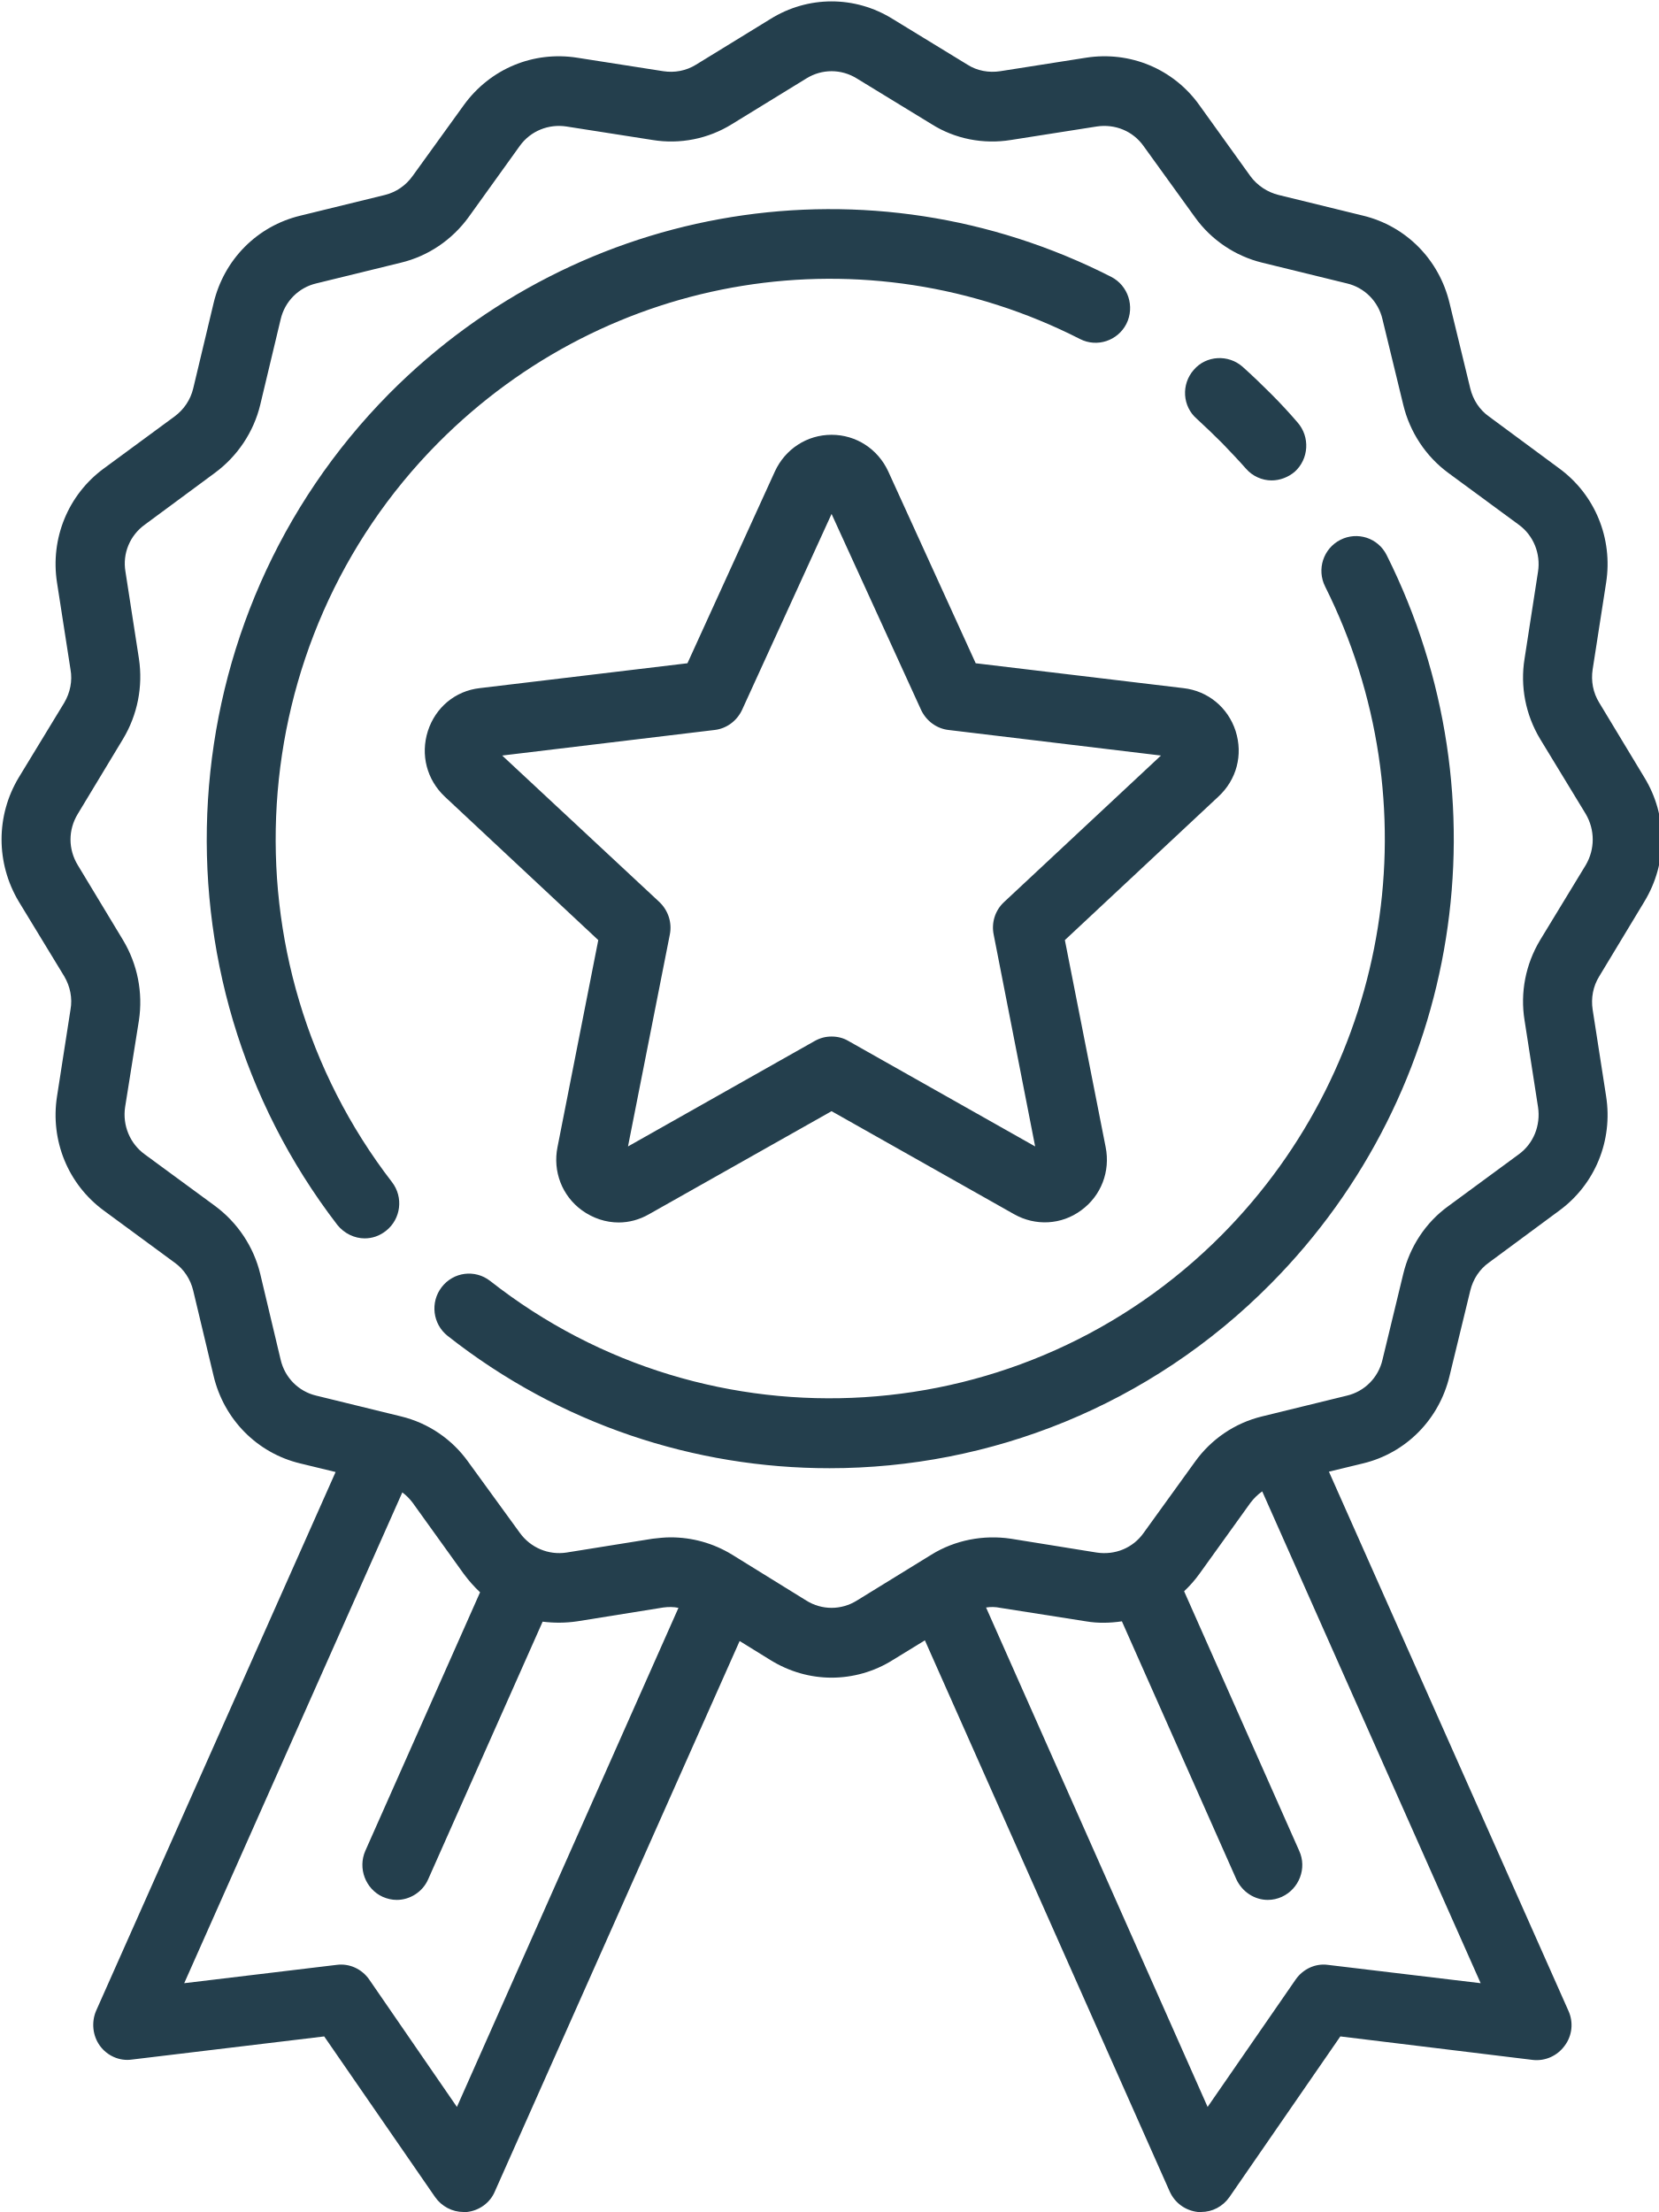
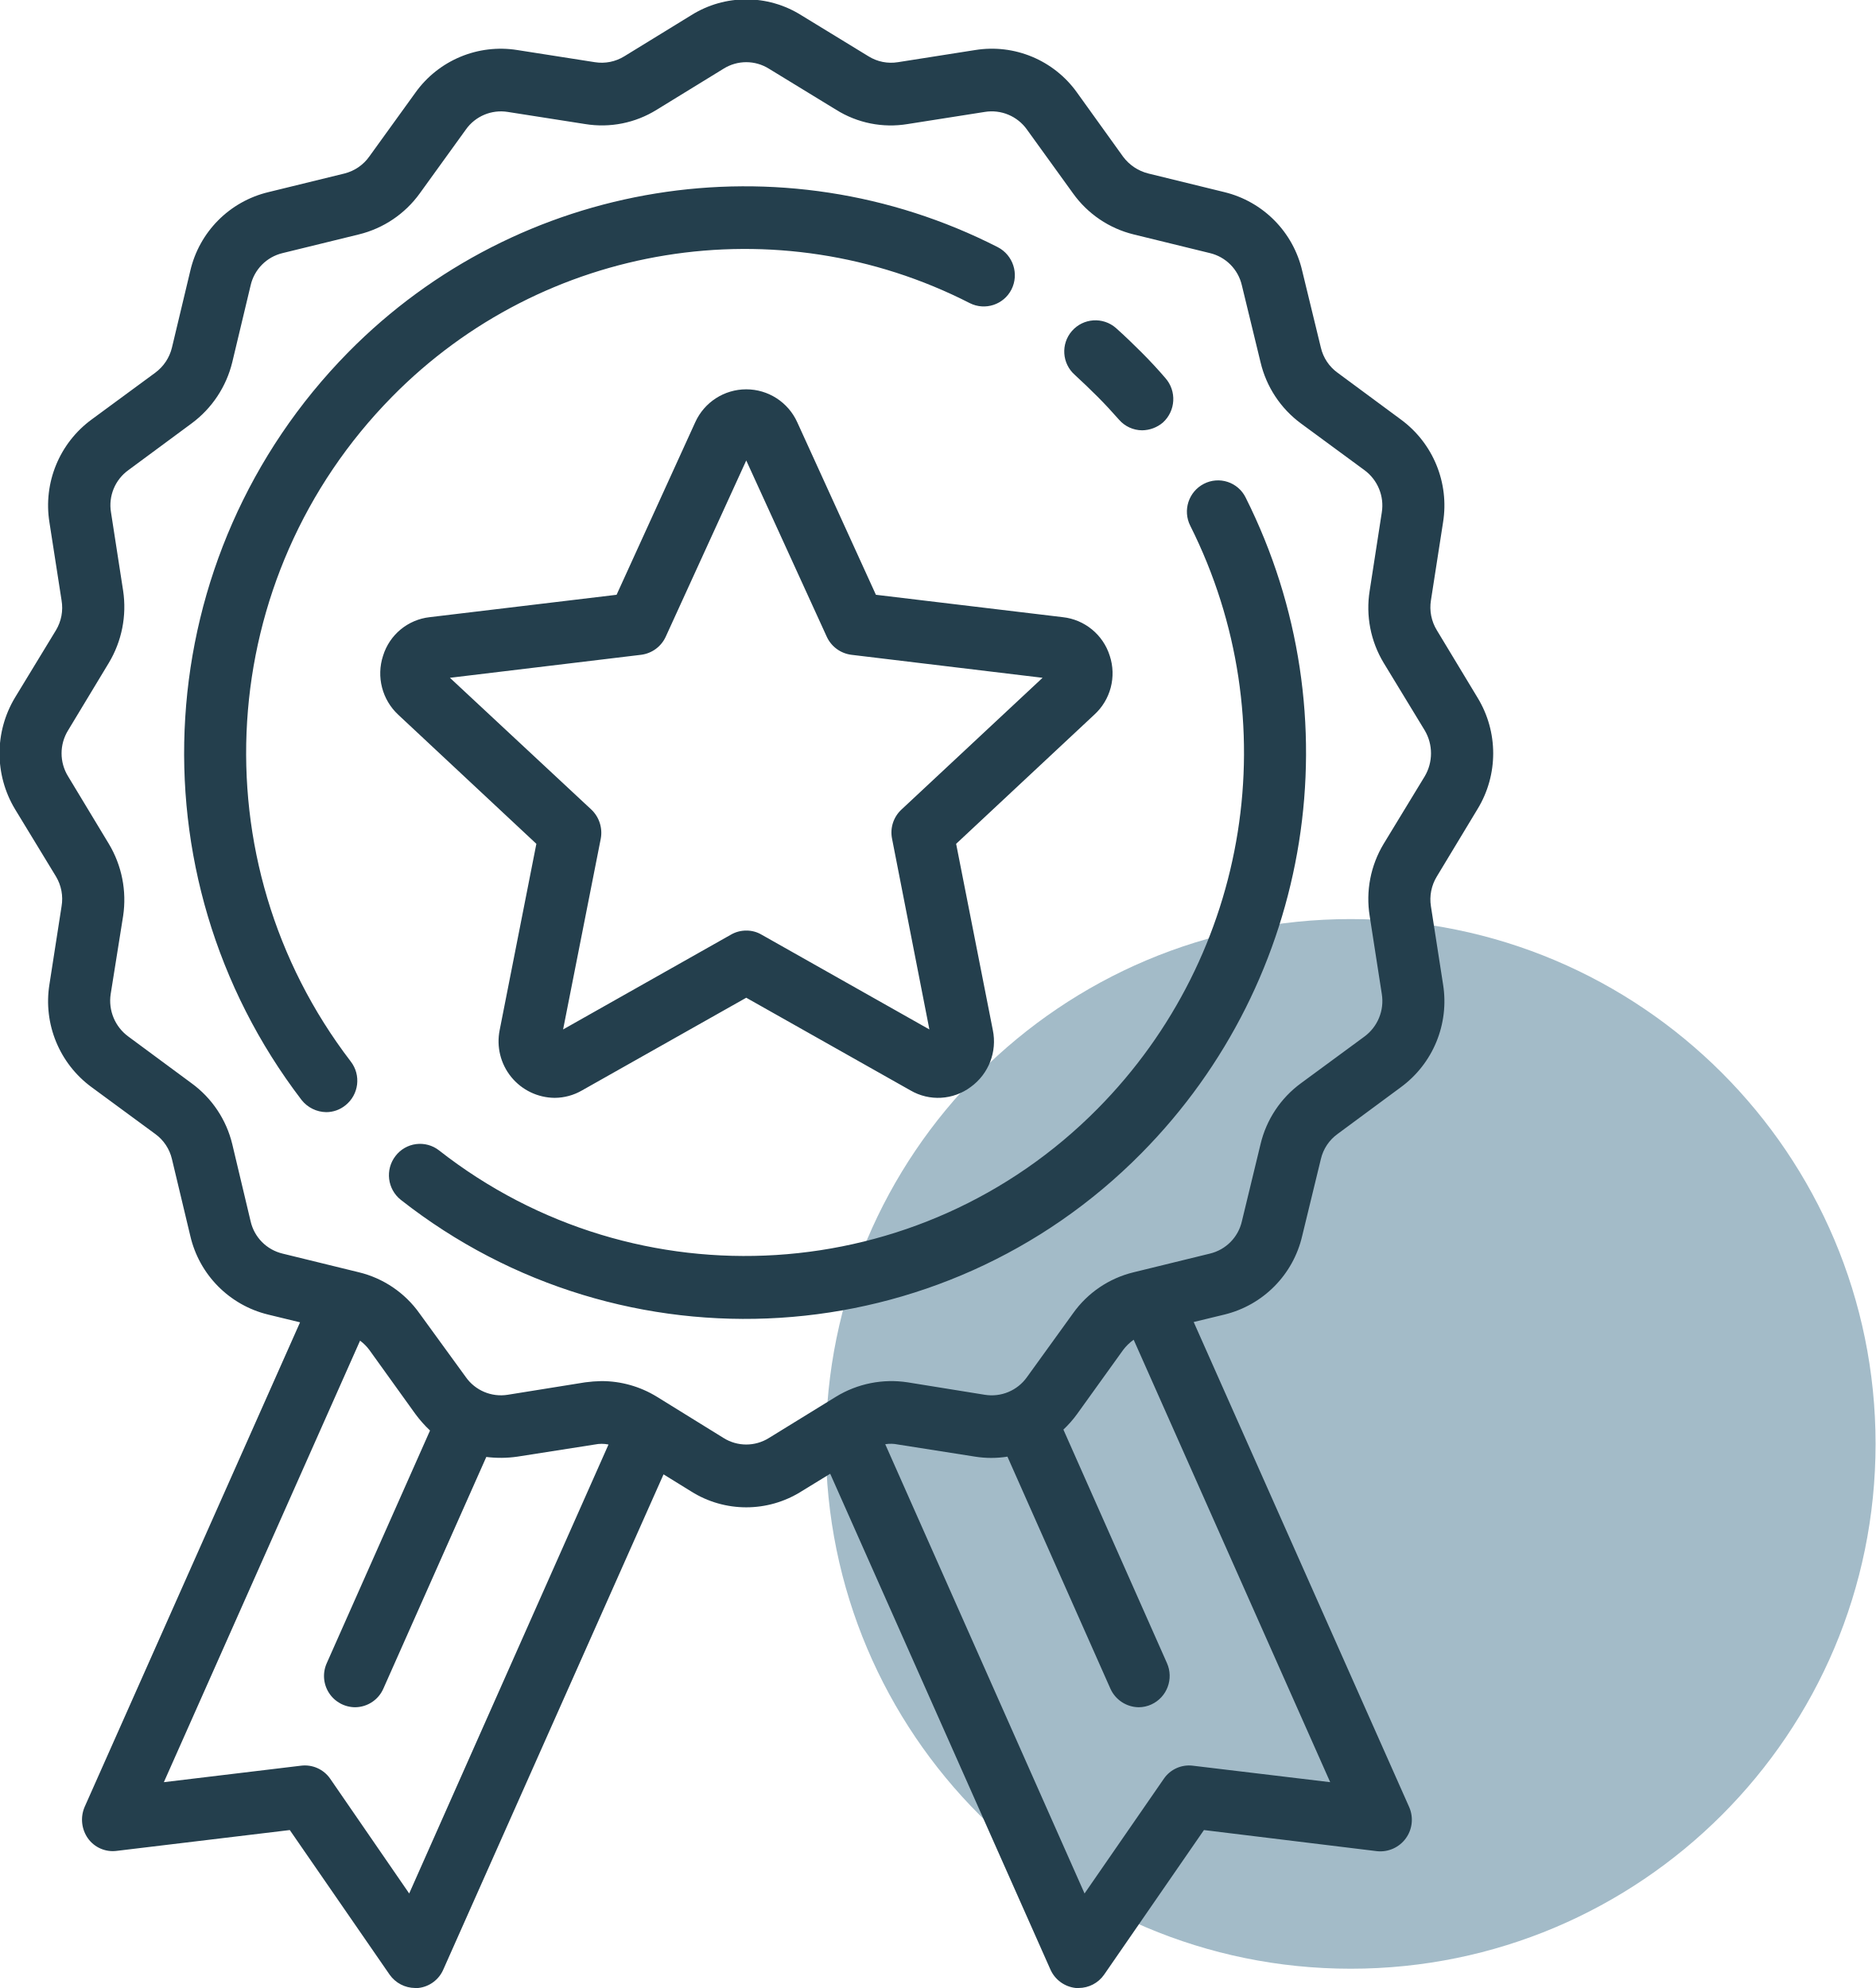
- <svg xmlns="http://www.w3.org/2000/svg" viewBox="0 0 48 64" width="48" height="64">
-   <style>
- 		tspan { white-space:pre }
- 		.shp0 { fill: #243f4d } 
- 	</style>
-   <g id="Widgets">
-     <path id="Shape 1" class="shp0" d="M32.15 8.01C25.18 4.46 16.79 5.82 11.26 11.39C4.84 17.88 4.2 28.21 9.76 35.44C9.96 35.69 10.26 35.83 10.55 35.83C10.77 35.83 10.98 35.76 11.17 35.61C11.6 35.27 11.68 34.64 11.34 34.2C6.39 27.78 6.96 18.58 12.67 12.82C17.59 7.86 25.05 6.65 31.25 9.81C31.74 10.06 32.34 9.86 32.59 9.37C32.84 8.87 32.64 8.26 32.15 8.01ZM40.12 16.06C39.87 15.56 39.27 15.37 38.78 15.62C38.29 15.87 38.09 16.47 38.34 16.97C41.47 23.23 40.27 30.76 35.36 35.72C29.65 41.48 20.54 42.06 14.18 37.06C13.74 36.72 13.12 36.8 12.78 37.24C12.44 37.68 12.52 38.31 12.95 38.65C16.21 41.22 20.11 42.48 24 42.48C28.64 42.48 33.27 40.68 36.77 37.14C42.29 31.57 43.64 23.1 40.12 16.06ZM37.54 12.22C37.3 11.94 37.04 11.66 36.77 11.39C36.51 11.13 36.23 10.86 35.95 10.61C35.54 10.25 34.9 10.28 34.54 10.7C34.17 11.12 34.21 11.76 34.63 12.12C34.88 12.35 35.12 12.58 35.36 12.82C35.59 13.06 35.83 13.31 36.05 13.56C36.24 13.78 36.52 13.9 36.79 13.9C37.03 13.9 37.27 13.81 37.46 13.65C37.87 13.28 37.91 12.64 37.54 12.22ZM47.58 26.08C48.25 24.97 48.25 23.6 47.58 22.5L46.27 20.33C46.09 20.04 46.03 19.7 46.08 19.37L46.47 16.86C46.67 15.58 46.15 14.31 45.11 13.55L43.08 12.05C42.81 11.86 42.62 11.57 42.54 11.24L41.94 8.77C41.64 7.51 40.68 6.54 39.44 6.24L36.99 5.64C36.67 5.56 36.38 5.37 36.18 5.1L34.7 3.04C33.95 1.99 32.69 1.47 31.42 1.67L28.94 2.06C28.61 2.11 28.27 2.05 27.99 1.87L25.83 0.55C24.74 -0.13 23.38 -0.13 22.29 0.55L20.14 1.87C19.85 2.05 19.52 2.11 19.19 2.06L16.7 1.67C15.43 1.47 14.18 1.99 13.42 3.04L11.94 5.09C11.74 5.37 11.46 5.56 11.14 5.64L8.69 6.24C7.44 6.54 6.48 7.51 6.18 8.77L5.59 11.24C5.51 11.57 5.32 11.85 5.05 12.05L3.01 13.55C1.97 14.31 1.45 15.58 1.65 16.86L2.04 19.37C2.1 19.7 2.03 20.04 1.86 20.33L0.54 22.5C-0.12 23.6 -0.12 24.97 0.54 26.08L1.86 28.25C2.03 28.54 2.1 28.88 2.04 29.21L1.65 31.72C1.45 33 1.97 34.27 3.01 35.03L5.05 36.53C5.32 36.72 5.51 37.01 5.59 37.34L6.18 39.81C6.48 41.07 7.44 42.04 8.68 42.34L9.71 42.59L2.78 58.18C2.64 58.51 2.68 58.9 2.89 59.19C3.1 59.48 3.46 59.64 3.81 59.59L9.38 58.92L12.59 63.57C12.78 63.84 13.09 64 13.41 64C13.44 64 13.47 64 13.51 64C13.86 63.96 14.18 63.74 14.32 63.4L21.4 47.48L22.29 48.03C22.84 48.37 23.45 48.54 24.06 48.54C24.67 48.54 25.29 48.37 25.83 48.03L26.76 47.46L33.84 63.4C33.99 63.74 34.3 63.96 34.66 64C34.69 64 34.72 64 34.75 64C35.08 64 35.38 63.84 35.57 63.57L38.78 58.92L44.35 59.6C44.71 59.64 45.06 59.48 45.27 59.19C45.49 58.9 45.53 58.51 45.38 58.18L38.45 42.58L39.44 42.34C40.68 42.04 41.64 41.07 41.94 39.81L42.54 37.34C42.62 37.01 42.81 36.72 43.08 36.53L45.11 35.03C46.15 34.27 46.67 33 46.47 31.72L46.08 29.21C46.03 28.88 46.09 28.54 46.27 28.25L47.58 26.08ZM13.22 60.96L10.68 57.27C10.47 56.97 10.11 56.8 9.74 56.85L5.33 57.38L11.64 43.18C11.75 43.26 11.85 43.36 11.94 43.48L13.42 45.54C13.56 45.73 13.72 45.91 13.89 46.07L10.57 53.55C10.35 54.05 10.57 54.65 11.07 54.88C11.21 54.94 11.34 54.97 11.48 54.97C11.86 54.97 12.23 54.74 12.39 54.37L15.7 46.92C16.03 46.96 16.36 46.96 16.7 46.91L19.19 46.51C19.34 46.49 19.49 46.49 19.63 46.52L13.22 60.96ZM42.84 57.38L38.42 56.85C38.06 56.8 37.7 56.97 37.49 57.27L34.94 60.96L28.53 46.51C28.66 46.49 28.8 46.49 28.94 46.52L31.42 46.91C31.77 46.97 32.12 46.96 32.46 46.91L35.77 54.37C35.94 54.74 36.3 54.97 36.68 54.97C36.82 54.97 36.96 54.94 37.09 54.88C37.59 54.65 37.82 54.05 37.59 53.55L34.26 46.04C34.42 45.89 34.57 45.72 34.7 45.54L36.18 43.48C36.28 43.35 36.39 43.24 36.52 43.15L42.84 57.38ZM45.88 25.03L44.56 27.2C44.14 27.9 43.98 28.72 44.11 29.52L44.5 32.03C44.58 32.56 44.37 33.09 43.94 33.4L41.9 34.9C41.25 35.37 40.79 36.07 40.6 36.86L40 39.34C39.88 39.86 39.48 40.26 38.97 40.38L36.52 40.98C35.73 41.17 35.04 41.64 34.57 42.3L33.09 44.35C32.78 44.79 32.26 45 31.73 44.92L29.25 44.52C28.45 44.4 27.63 44.56 26.95 44.98L24.79 46.31C24.34 46.59 23.78 46.59 23.33 46.31L21.18 44.98C20.64 44.65 20.03 44.48 19.4 44.48C19.23 44.48 19.05 44.5 18.88 44.52L16.39 44.92C15.87 45 15.35 44.78 15.04 44.35L13.55 42.3C13.08 41.64 12.39 41.17 11.6 40.98L9.15 40.38C8.64 40.26 8.24 39.86 8.12 39.34L7.53 36.86C7.34 36.07 6.87 35.37 6.22 34.89L4.19 33.4C3.76 33.09 3.54 32.56 3.62 32.03L4.02 29.52C4.14 28.72 3.98 27.9 3.56 27.2L2.25 25.03C1.97 24.57 1.97 24.01 2.25 23.55L3.56 21.38C3.98 20.68 4.14 19.86 4.02 19.06L3.63 16.54C3.54 16.01 3.76 15.49 4.19 15.18L6.22 13.68C6.87 13.2 7.34 12.5 7.53 11.71L8.12 9.24C8.24 8.72 8.64 8.32 9.15 8.2L11.6 7.6C12.39 7.41 13.08 6.94 13.56 6.28L15.04 4.22C15.35 3.79 15.87 3.58 16.39 3.66L18.88 4.05C19.67 4.18 20.49 4.02 21.18 3.59L23.33 2.27C23.78 1.99 24.34 1.99 24.79 2.27L26.95 3.59C27.63 4.02 28.45 4.18 29.25 4.05L31.73 3.66C32.26 3.58 32.78 3.79 33.09 4.23L34.57 6.28C35.04 6.94 35.74 7.41 36.52 7.6L38.97 8.2C39.48 8.32 39.88 8.72 40 9.24L40.6 11.71C40.79 12.5 41.25 13.2 41.9 13.68L43.94 15.18C44.37 15.49 44.58 16.02 44.5 16.54L44.11 19.06C43.98 19.86 44.14 20.68 44.56 21.38L45.88 23.55C46.15 24.01 46.15 24.57 45.88 25.03ZM35.75 21.15C35.53 20.47 34.95 19.99 34.24 19.91L28.23 19.19L25.7 13.64C25.4 12.99 24.77 12.58 24.06 12.58C23.35 12.58 22.72 12.99 22.42 13.64L19.89 19.19L13.88 19.91C13.17 19.99 12.6 20.47 12.38 21.15C12.16 21.84 12.35 22.56 12.87 23.05L17.31 27.2L16.13 33.19C15.99 33.89 16.26 34.6 16.84 35.02C17.16 35.25 17.53 35.37 17.9 35.37C18.2 35.37 18.5 35.29 18.78 35.13L24.06 32.15L29.34 35.13C29.96 35.48 30.71 35.44 31.28 35.02C31.86 34.6 32.13 33.89 31.99 33.19L30.81 27.2L35.25 23.05C35.78 22.56 35.97 21.84 35.75 21.15ZM29.05 26.1C28.79 26.34 28.68 26.7 28.75 27.04L29.95 33.17L24.55 30.12C24.4 30.03 24.23 29.99 24.06 29.99C23.89 29.99 23.73 30.03 23.57 30.12L18.17 33.17L19.38 27.04C19.45 26.69 19.33 26.34 19.08 26.1L14.53 21.86L20.68 21.12C21.02 21.08 21.32 20.86 21.47 20.54L24.06 14.87L26.65 20.54C26.8 20.86 27.1 21.08 27.44 21.12L33.59 21.86L29.05 26.1Z" />
-   </g>
+ <svg xmlns="http://www.w3.org/2000/svg" id="Группа_4" data-name="Группа 4" width="60.32" height="63.94" viewBox="0 0 60.32 63.94">
+   <defs>
+     <style>
+       .cls-1 {
+         fill: #a3bbc8;
+       }
+ 
+       .cls-2 {
+         fill: #243f4d;
+         fill-rule: evenodd;
+       }
+     </style>
+   </defs>
+   <circle class="cls-1" cx="43.44" cy="46.44" r="16.88" />
+   <path class="cls-2" d="M1413.15,1277.01a17.9,17.9,0,0,0-20.89,3.38,18.376,18.376,0,0,0-1.5,24.05,1.029,1.029,0,0,0,.79.39,0.981,0.981,0,0,0,.62-0.22,1.011,1.011,0,0,0,.17-1.41,16.324,16.324,0,0,1,1.33-21.38,15.907,15.907,0,0,1,18.58-3.01,1,1,0,0,0,1.34-.44A1.018,1.018,0,0,0,1413.15,1277.01Zm7.97,8.05a0.99,0.99,0,0,0-1.34-.44,1.007,1.007,0,0,0-.44,1.35,16.279,16.279,0,0,1-2.98,18.75,15.948,15.948,0,0,1-21.18,1.34,0.992,0.992,0,0,0-1.4.18,1.011,1.011,0,0,0,.17,1.41,17.914,17.914,0,0,0,23.82-1.5A18.316,18.316,0,0,0,1421.12,1285.06Zm-2.58-3.84c-0.24-.28-0.5-0.56-0.77-0.83s-0.54-.53-0.82-0.78a1,1,0,0,0-1.32,1.51c0.25,0.23.49,0.46,0.73,0.7s0.47,0.49.69,0.74a0.991,0.991,0,0,0,.74.34,1.05,1.05,0,0,0,.67-0.25A1.021,1.021,0,0,0,1418.54,1281.22Zm10.04,13.86a3.439,3.439,0,0,0,0-3.58l-1.31-2.17a1.412,1.412,0,0,1-.19-0.96l0.39-2.51a3.427,3.427,0,0,0-1.36-3.31l-2.03-1.5a1.384,1.384,0,0,1-.54-0.81l-0.6-2.47a3.391,3.391,0,0,0-2.5-2.53l-2.45-.6a1.448,1.448,0,0,1-.81-0.54l-1.48-2.06a3.365,3.365,0,0,0-3.28-1.37l-2.48.39a1.374,1.374,0,0,1-.95-0.19l-2.16-1.32a3.326,3.326,0,0,0-3.54,0l-2.15,1.32a1.384,1.384,0,0,1-.95.19l-2.49-.39a3.373,3.373,0,0,0-3.28,1.37l-1.48,2.05a1.393,1.393,0,0,1-.8.55l-2.45.6a3.388,3.388,0,0,0-2.51,2.53l-0.59,2.47a1.415,1.415,0,0,1-.54.81l-2.04,1.5a3.427,3.427,0,0,0-1.36,3.31l0.39,2.51a1.406,1.406,0,0,1-.18.96l-1.32,2.17a3.484,3.484,0,0,0,0,3.58l1.32,2.17a1.406,1.406,0,0,1,.18.96l-0.39,2.51a3.427,3.427,0,0,0,1.36,3.31l2.04,1.5a1.384,1.384,0,0,1,.54.81l0.59,2.47a3.391,3.391,0,0,0,2.5,2.53l1.03,0.25-6.93,15.59a1.043,1.043,0,0,0,.11,1.01,0.981,0.981,0,0,0,.92.4l5.57-.67,3.21,4.65a1.01,1.01,0,0,0,.82.43h0.1a0.994,0.994,0,0,0,.81-0.6l7.08-15.92,0.89,0.55a3.326,3.326,0,0,0,3.54,0l0.93-.57,7.08,15.94a1.009,1.009,0,0,0,.82.6h0.09a1,1,0,0,0,.82-0.43l3.21-4.65,5.57,0.68a1.015,1.015,0,0,0,1.03-1.42l-6.93-15.6,0.99-.24a3.391,3.391,0,0,0,2.5-2.53l0.6-2.47a1.384,1.384,0,0,1,.54-0.81l2.03-1.5a3.427,3.427,0,0,0,1.36-3.31l-0.39-2.51a1.412,1.412,0,0,1,.19-0.96Zm-34.36,34.88-2.54-3.69a0.99,0.99,0,0,0-.94-0.42l-4.41.53,6.31-14.2a1.421,1.421,0,0,1,.3.3l1.48,2.06a3.958,3.958,0,0,0,.47.53l-3.32,7.48a1.005,1.005,0,0,0,.91,1.42,1,1,0,0,0,.91-0.6l3.31-7.45a3.725,3.725,0,0,0,1-.01l2.49-.39a1.086,1.086,0,0,1,.44,0Zm29.62-3.58-4.42-.53a0.983,0.983,0,0,0-.93.42l-2.55,3.69-6.41-14.45a1.136,1.136,0,0,1,.41.01l2.48,0.39a3.3,3.3,0,0,0,1.04,0l3.31,7.46a1.012,1.012,0,0,0,.91.6,0.978,0.978,0,0,0,.41-0.09,1.011,1.011,0,0,0,.5-1.33l-3.33-7.51a3.5,3.5,0,0,0,.44-0.5l1.48-2.06a1.518,1.518,0,0,1,.34-0.33Zm3.04-32.35-1.32,2.17a3.435,3.435,0,0,0-.45,2.32l0.39,2.51a1.419,1.419,0,0,1-.56,1.37l-2.04,1.5a3.4,3.4,0,0,0-1.3,1.96l-0.6,2.48a1.383,1.383,0,0,1-1.03,1.04l-2.45.6a3.357,3.357,0,0,0-1.95,1.32l-1.48,2.05a1.39,1.39,0,0,1-1.36.57l-2.48-.4a3.42,3.42,0,0,0-2.3.46l-2.16,1.33a1.374,1.374,0,0,1-1.46,0l-2.15-1.33a3.4,3.4,0,0,0-1.78-.5,4.55,4.55,0,0,0-.52.04l-2.49.4a1.382,1.382,0,0,1-1.35-.57l-1.49-2.05a3.357,3.357,0,0,0-1.95-1.32l-2.45-.6a1.383,1.383,0,0,1-1.03-1.04l-0.59-2.48a3.412,3.412,0,0,0-1.31-1.96l-2.03-1.5a1.426,1.426,0,0,1-.57-1.37l0.4-2.51a3.5,3.5,0,0,0-.46-2.32l-1.31-2.17a1.409,1.409,0,0,1,0-1.48l1.31-2.17a3.5,3.5,0,0,0,.46-2.32l-0.39-2.52a1.391,1.391,0,0,1,.56-1.36l2.03-1.5a3.467,3.467,0,0,0,1.31-1.97l0.59-2.47a1.383,1.383,0,0,1,1.03-1.04l2.45-.6a3.412,3.412,0,0,0,1.96-1.32l1.48-2.05a1.382,1.382,0,0,1,1.35-.57l2.49,0.39a3.331,3.331,0,0,0,2.3-.46l2.15-1.32a1.374,1.374,0,0,1,1.46,0l2.16,1.32a3.31,3.31,0,0,0,2.3.46l2.48-.39a1.39,1.39,0,0,1,1.36.57l1.48,2.05a3.389,3.389,0,0,0,1.95,1.32l2.45,0.6a1.383,1.383,0,0,1,1.03,1.04l0.6,2.47a3.42,3.42,0,0,0,1.3,1.97l2.04,1.5a1.411,1.411,0,0,1,.56,1.36l-0.39,2.52a3.435,3.435,0,0,0,.45,2.32l1.32,2.17A1.453,1.453,0,0,1,1426.88,1294.03Zm-10.13-3.88a1.788,1.788,0,0,0-1.51-1.24l-6.01-.72-2.53-5.55a1.8,1.8,0,0,0-3.28,0l-2.53,5.55-6.01.72a1.775,1.775,0,0,0-1.5,1.24,1.818,1.818,0,0,0,.49,1.9l4.44,4.15-1.18,5.99a1.819,1.819,0,0,0,1.77,2.18,1.767,1.767,0,0,0,.88-0.24l5.28-2.98,5.28,2.98a1.757,1.757,0,0,0,1.94-.11,1.807,1.807,0,0,0,.71-1.83l-1.18-5.99,4.44-4.15A1.8,1.8,0,0,0,1416.75,1290.15Zm-6.7,4.95a1.006,1.006,0,0,0-.3.94l1.2,6.13-5.4-3.05a0.947,0.947,0,0,0-.49-0.13,0.973,0.973,0,0,0-.49.13l-5.4,3.05,1.21-6.13a1.031,1.031,0,0,0-.3-0.94l-4.55-4.24,6.15-.74a1.01,1.01,0,0,0,.79-0.58l2.59-5.67,2.59,5.67a1.01,1.01,0,0,0,.79.58l6.15,0.74Z" transform="translate(-1381.06 -1269.06)" />
</svg>
